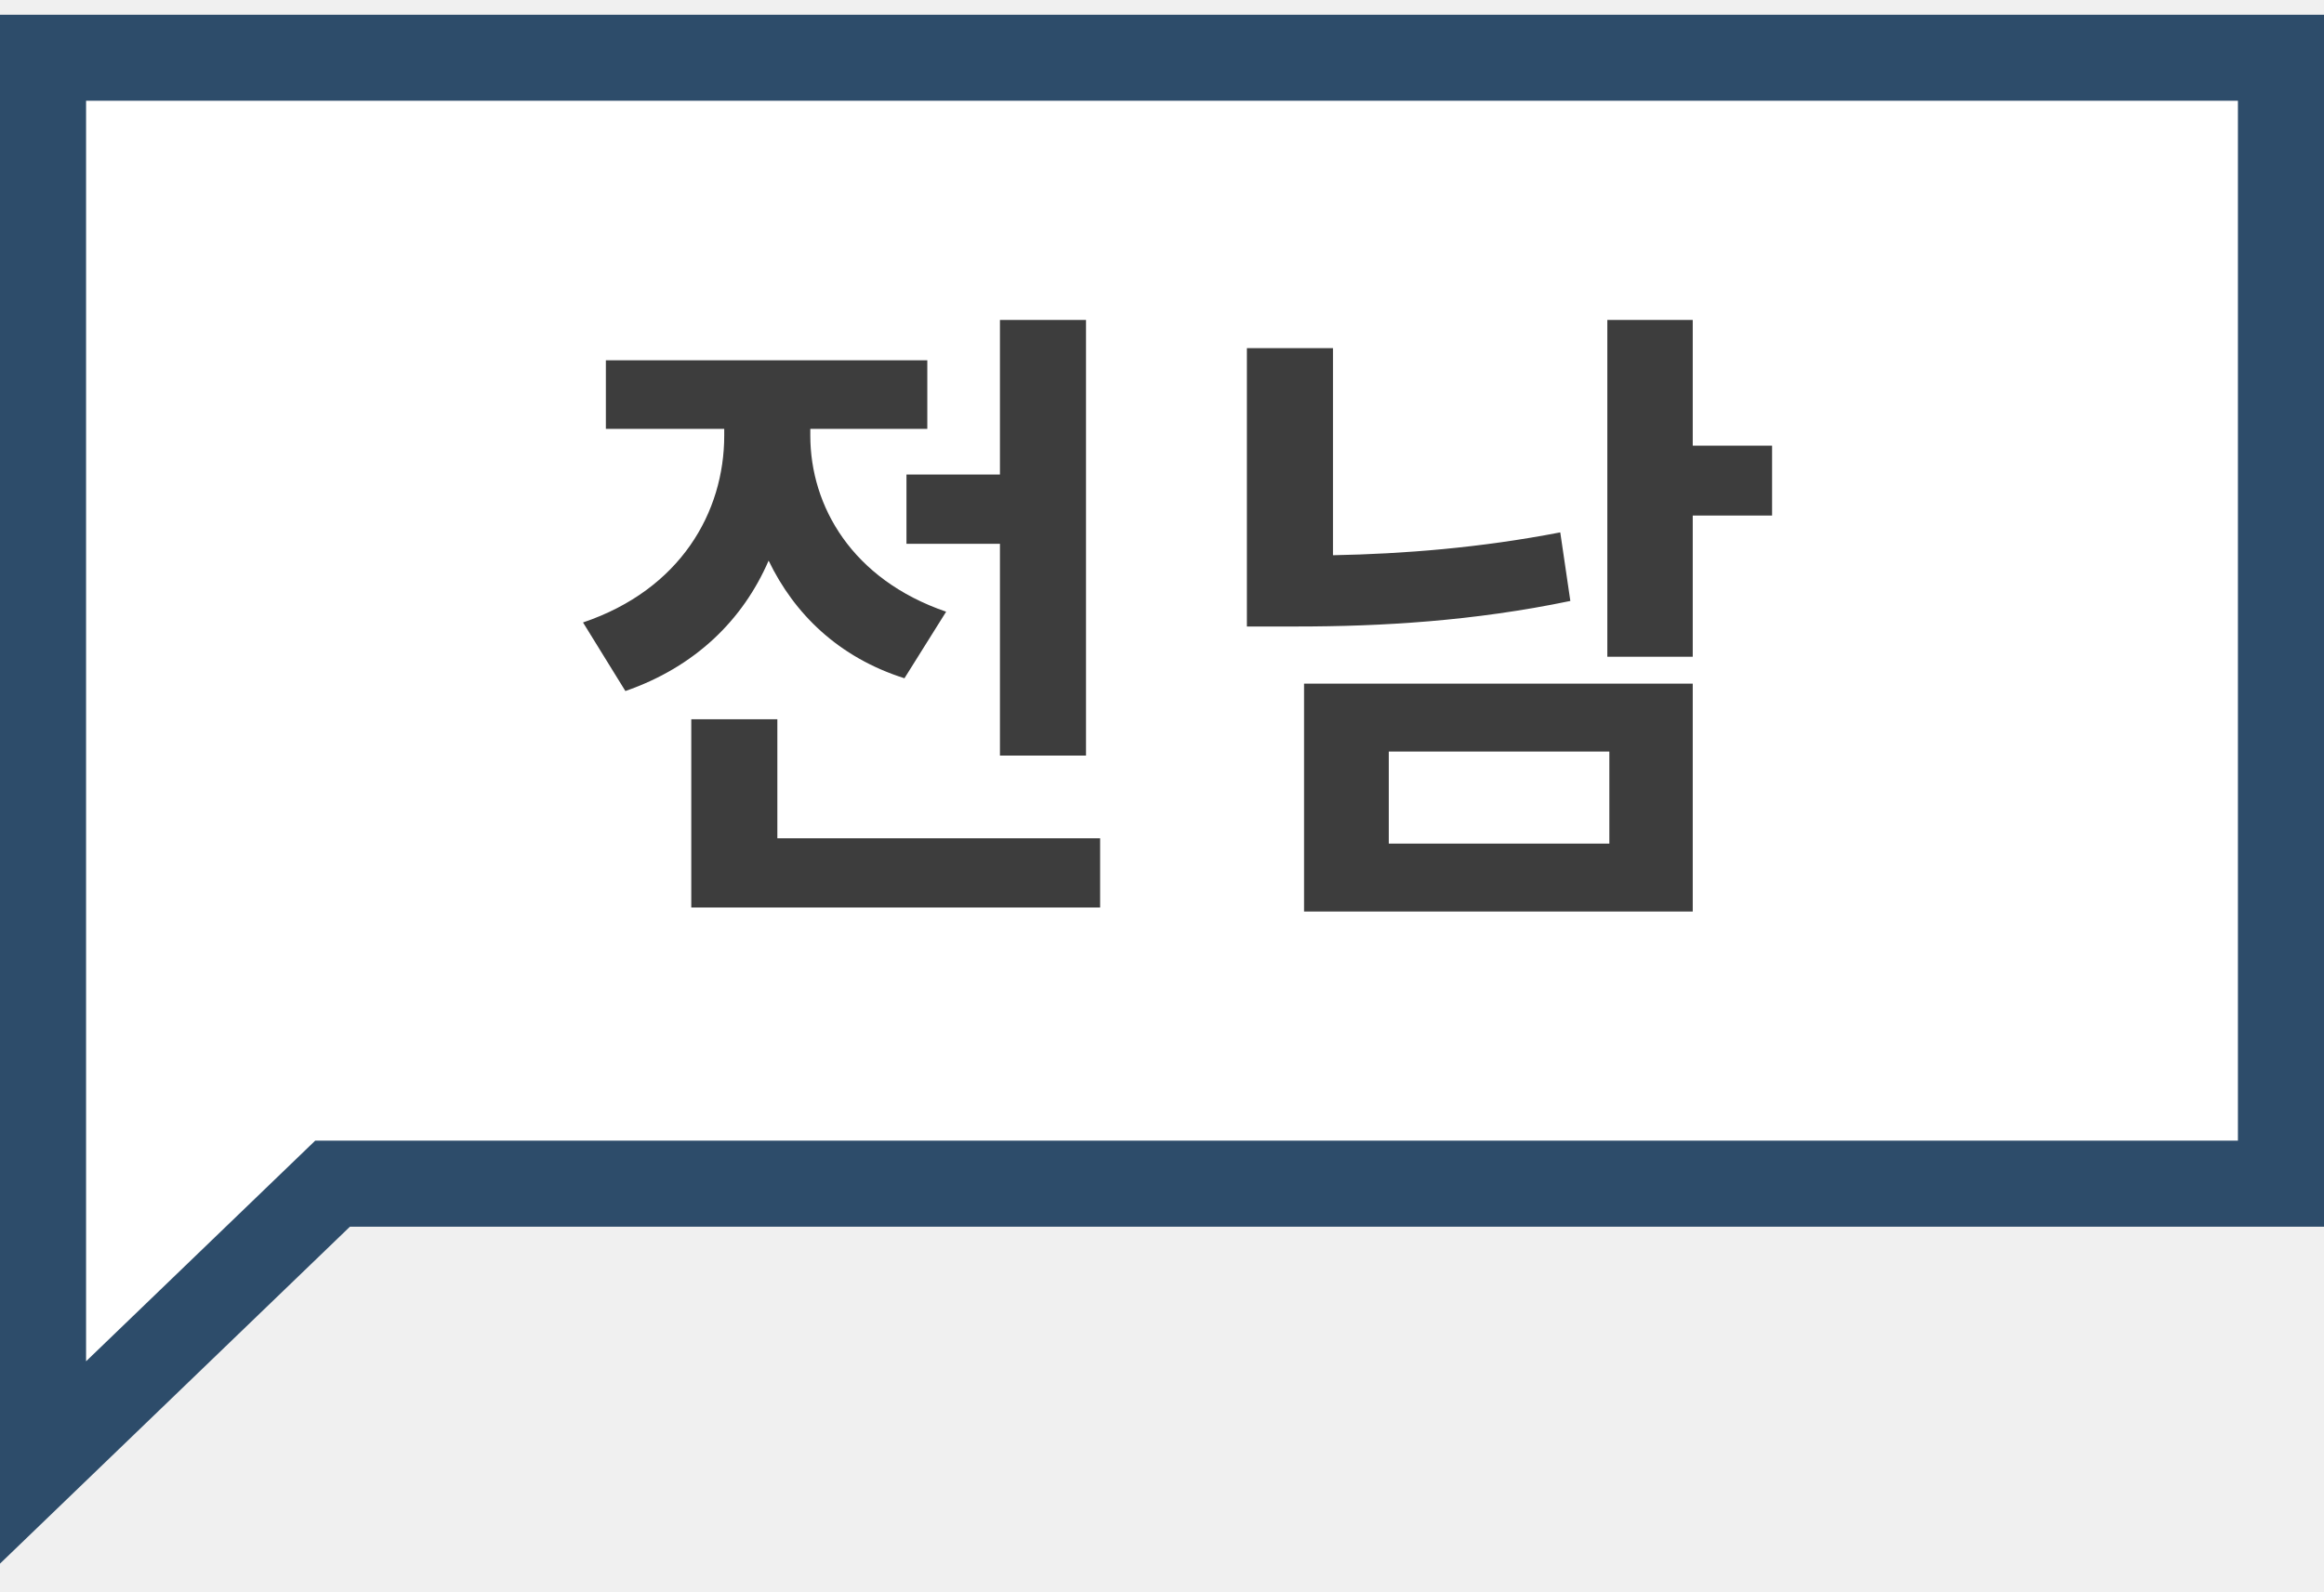
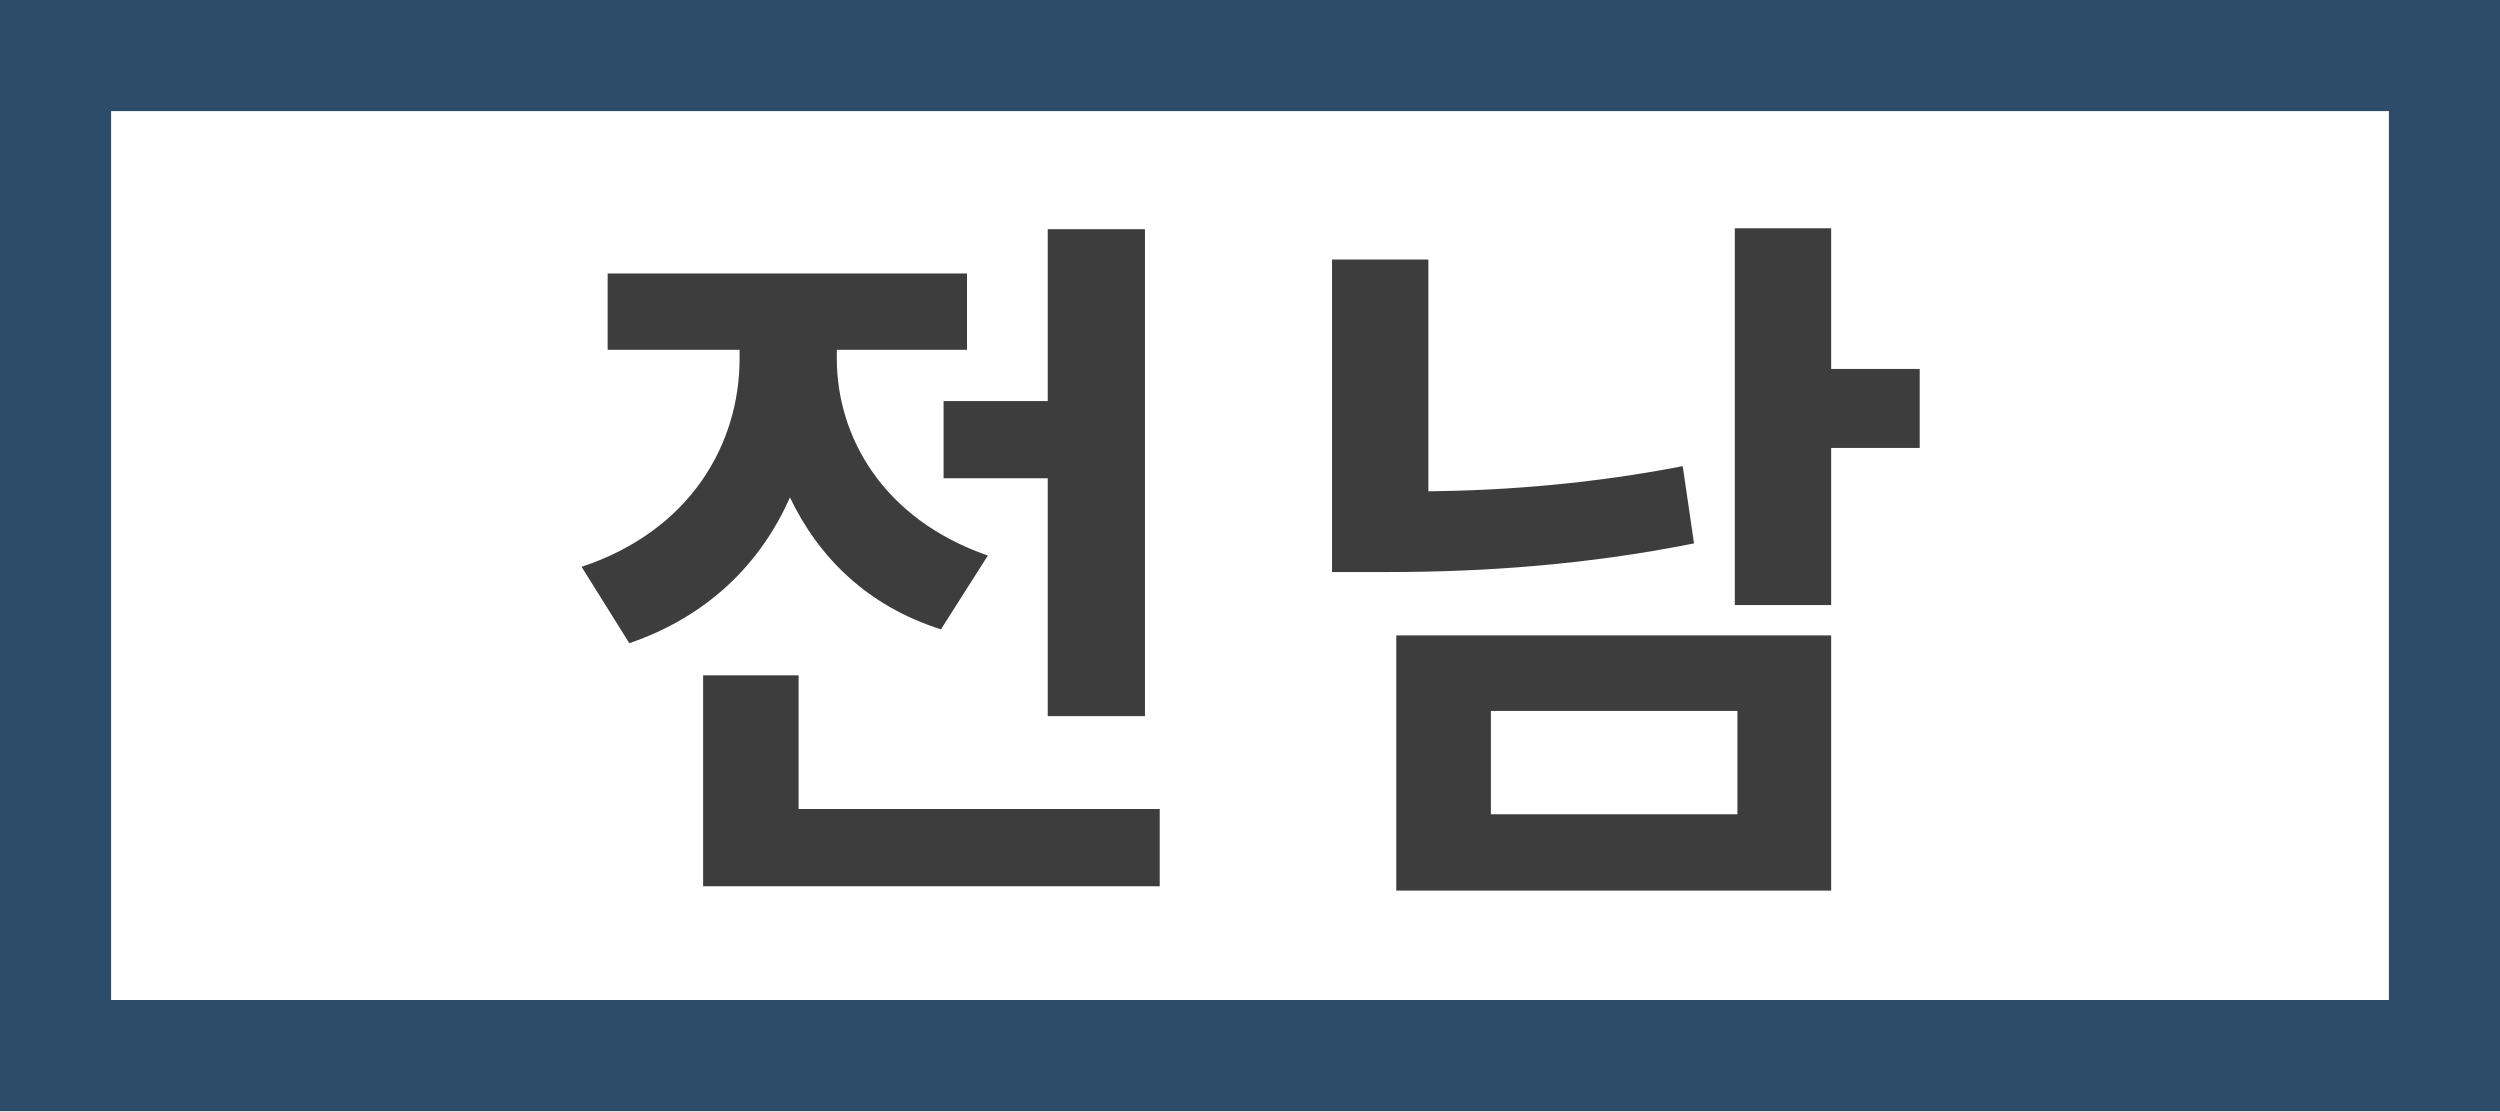
- <svg xmlns="http://www.w3.org/2000/svg" width="54" height="37" viewBox="0 0 54 37">
+ <svg xmlns="http://www.w3.org/2000/svg" width="45" height="20" viewBox="0 0 45 20">
  <g fill="none" fill-rule="evenodd">
    <g>
      <g>
-         <path fill="#FFF" stroke="#2D4C6A" stroke-width="2" d="M53 1v26.168H7.728L1 33.648V1h52z" transform="translate(-709 -1184) translate(709 1184.342)" />
-         <text fill="#3D3D3D" font-family="NotoSansCJKkr-Bold, Noto Sans CJK KR" font-size="15" font-weight="bold" letter-spacing="1" transform="translate(-709 -1184) translate(709 1184.342)">
-           <tspan x="13" y="19.658">전남</tspan>
+         <path fill="#FFF" stroke="#2D4C6A" stroke-width="2" d="M44 1v18H1V1h43z" transform="translate(-146 -948) translate(146 948)" />
+         <text fill="#3D3D3D" font-family="NotoSansCJKkr-Bold, Noto Sans CJK KR" font-size="13" font-weight="bold" letter-spacing="1" transform="translate(-146 -948) translate(146 948)">
+           <tspan x="10" y="15">전남</tspan>
        </text>
      </g>
    </g>
  </g>
</svg>
